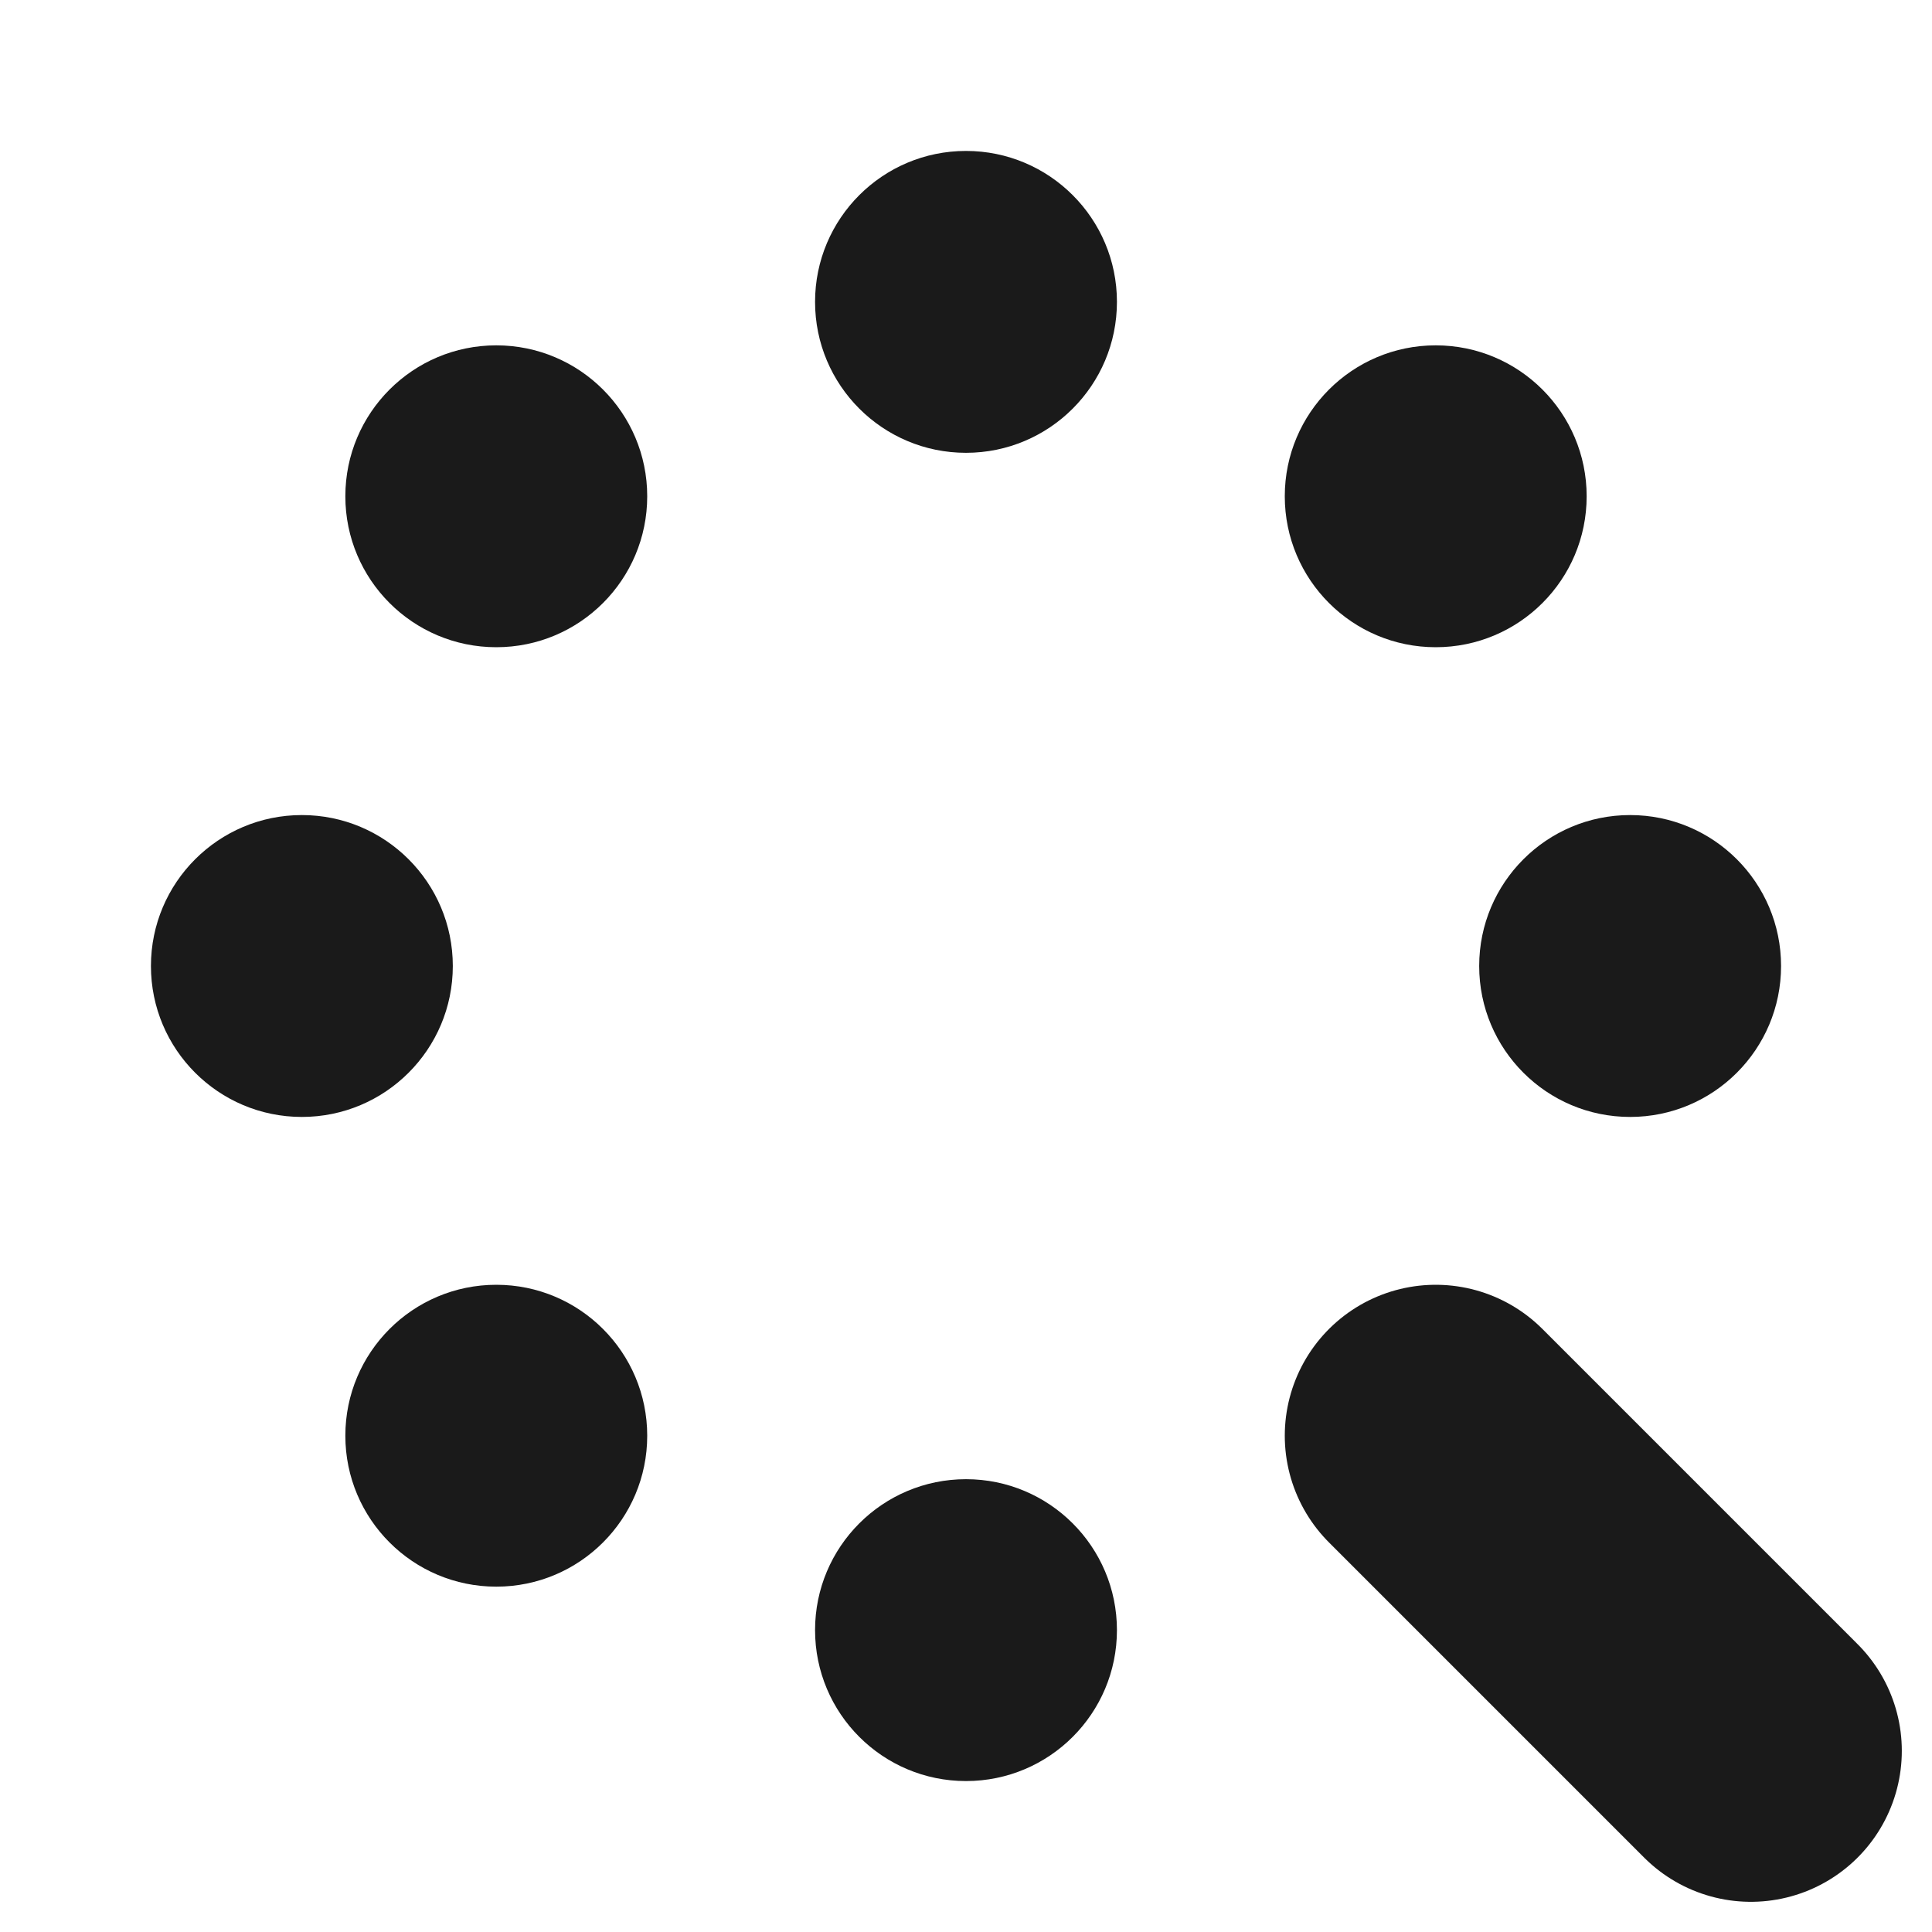
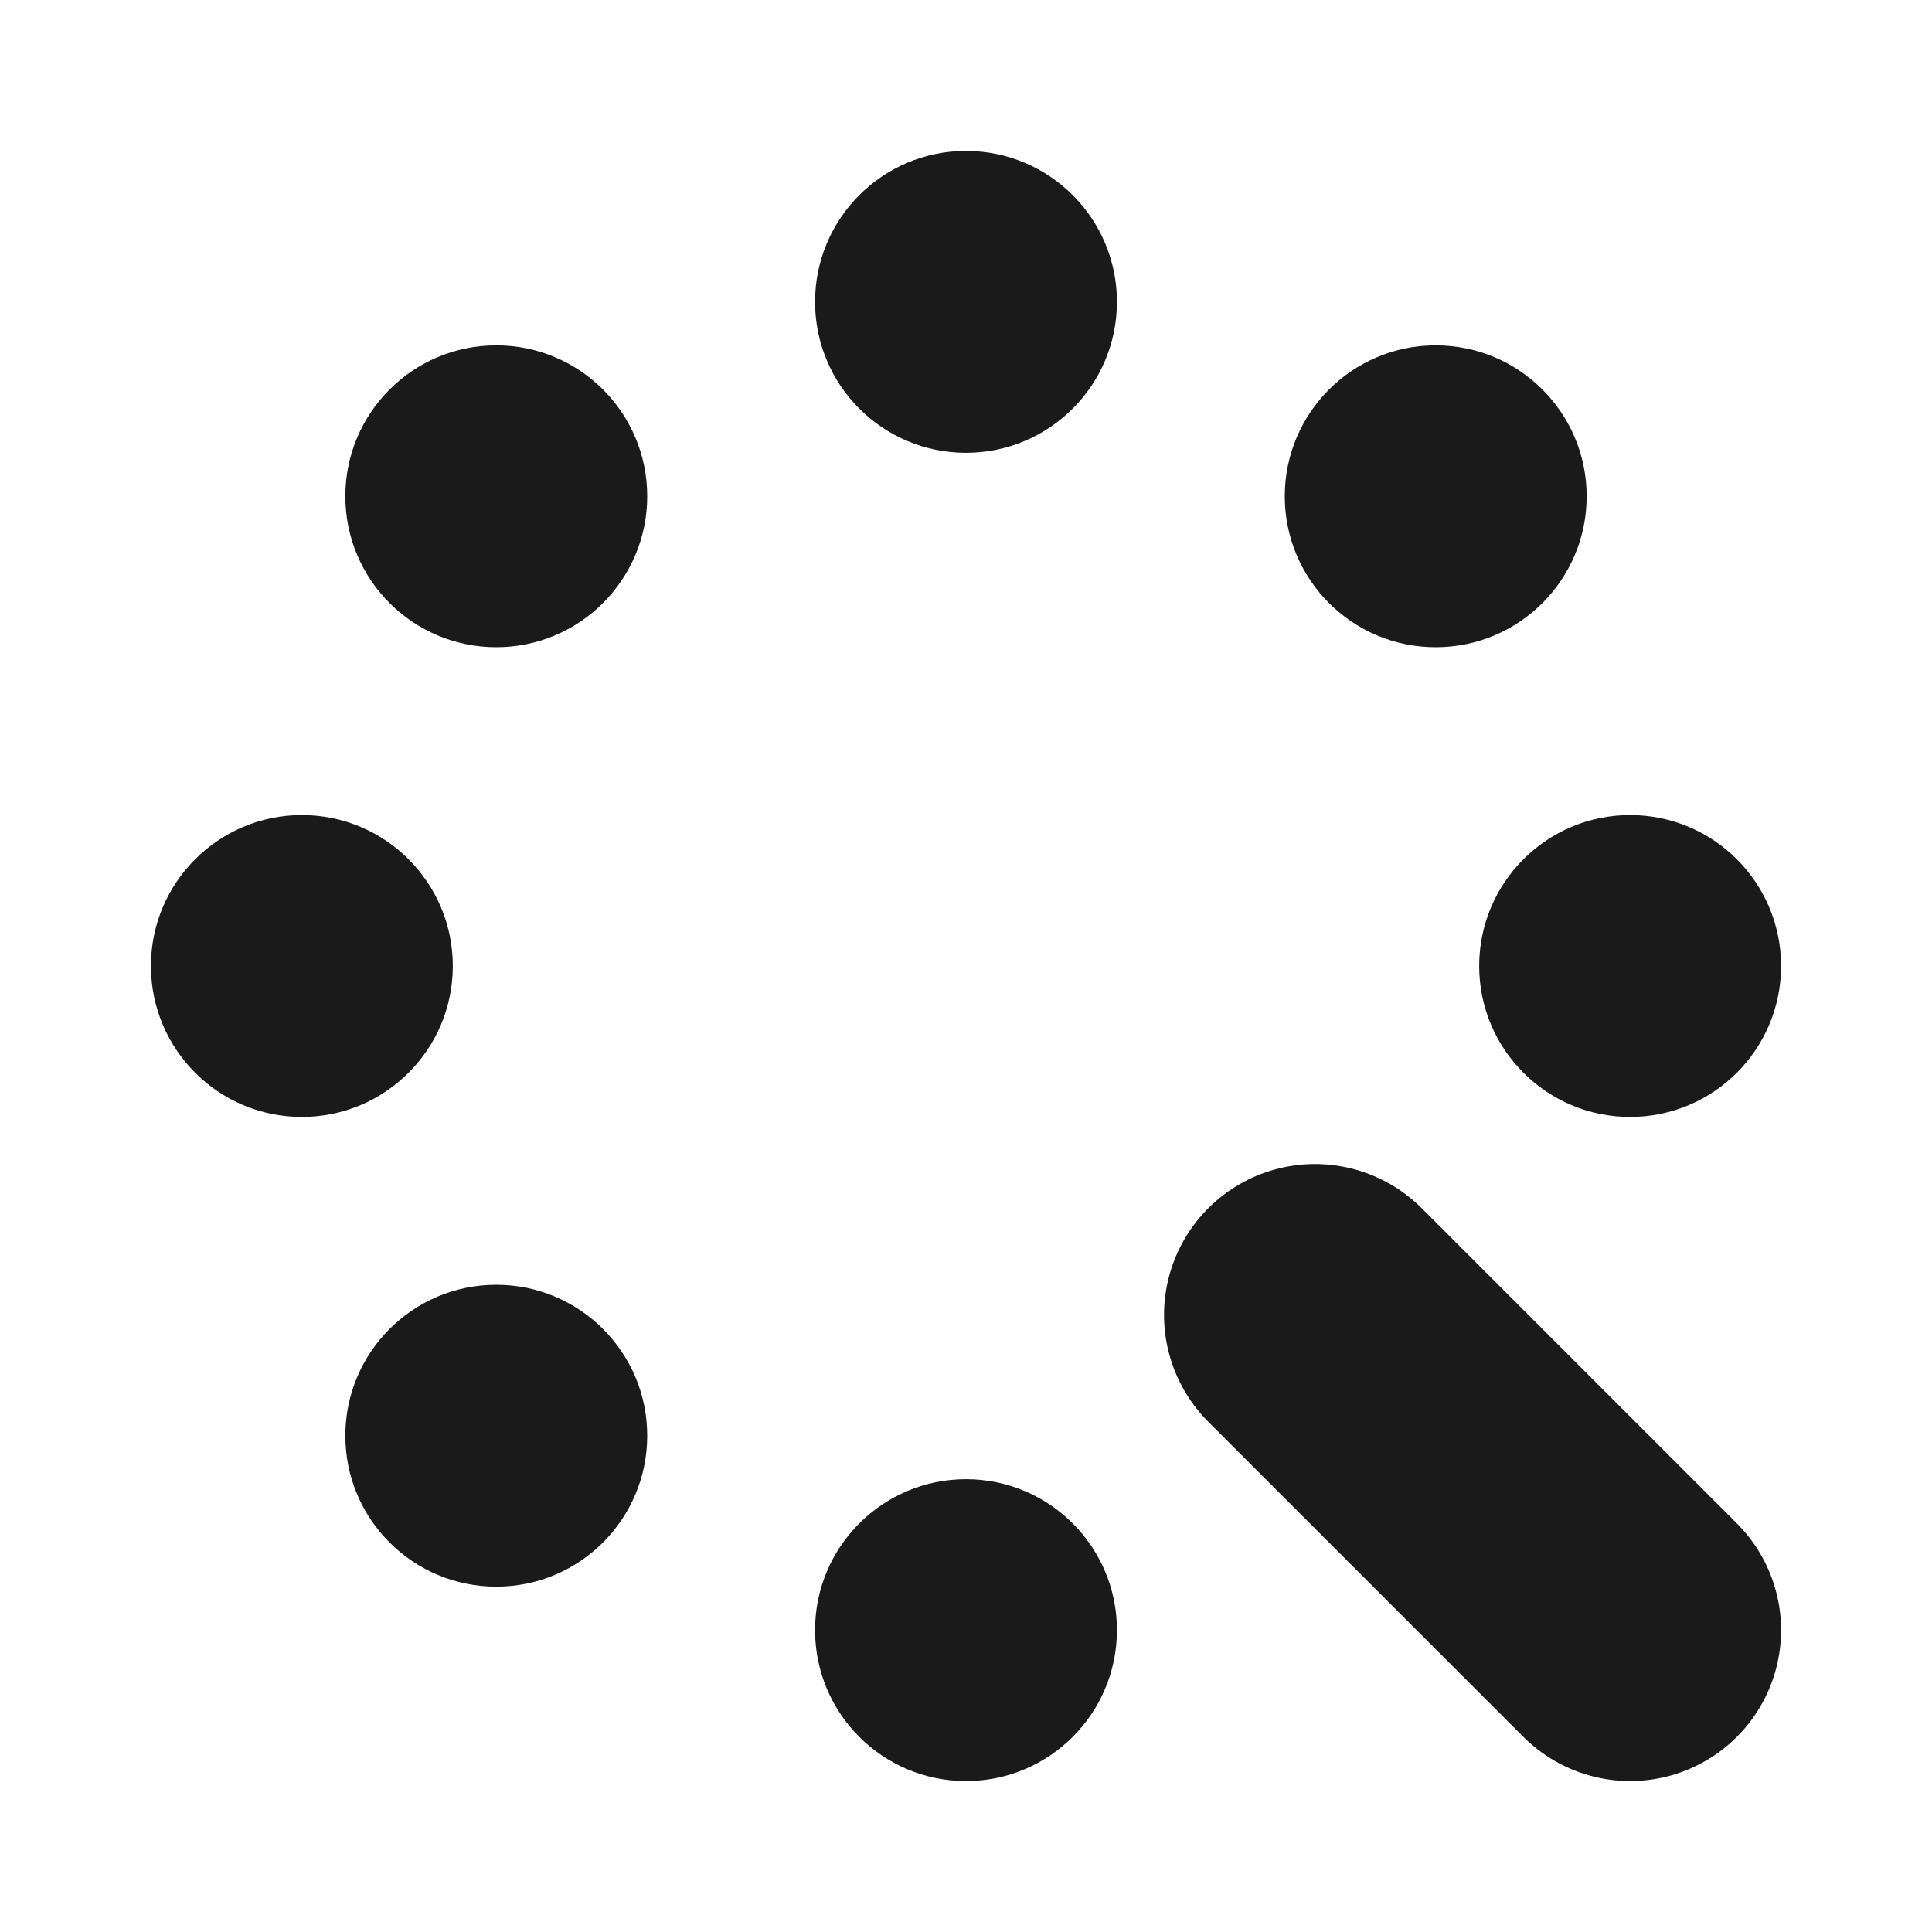
<svg xmlns="http://www.w3.org/2000/svg" viewBox="0 0 64 64">
  <style>
		circle { fill: #1a1a1a; }
		line { stroke: #1a1a1a; }
		@media (prefers-color-scheme: dark) {
			circle { fill: #e8e8e8; }
			line { stroke: #e8e8e8; }
		}
	</style>
  <circle cx="32" cy="10" r="5" />
  <circle cx="47.56" cy="16.44" r="5" />
  <circle cx="54" cy="32" r="5" />
  <circle cx="32" cy="54" r="5" />
  <circle cx="16.44" cy="47.56" r="5" />
  <circle cx="10" cy="32" r="5" />
  <circle cx="16.44" cy="16.44" r="5" />
-   <line x1="47.56" y1="47.56" x2="58" y2="58" stroke-width="10" stroke-linecap="round" />
+   <line x1="43.56" y1="43.56" x2="54" y2="54" stroke-width="10" stroke-linecap="round" />
</svg>
